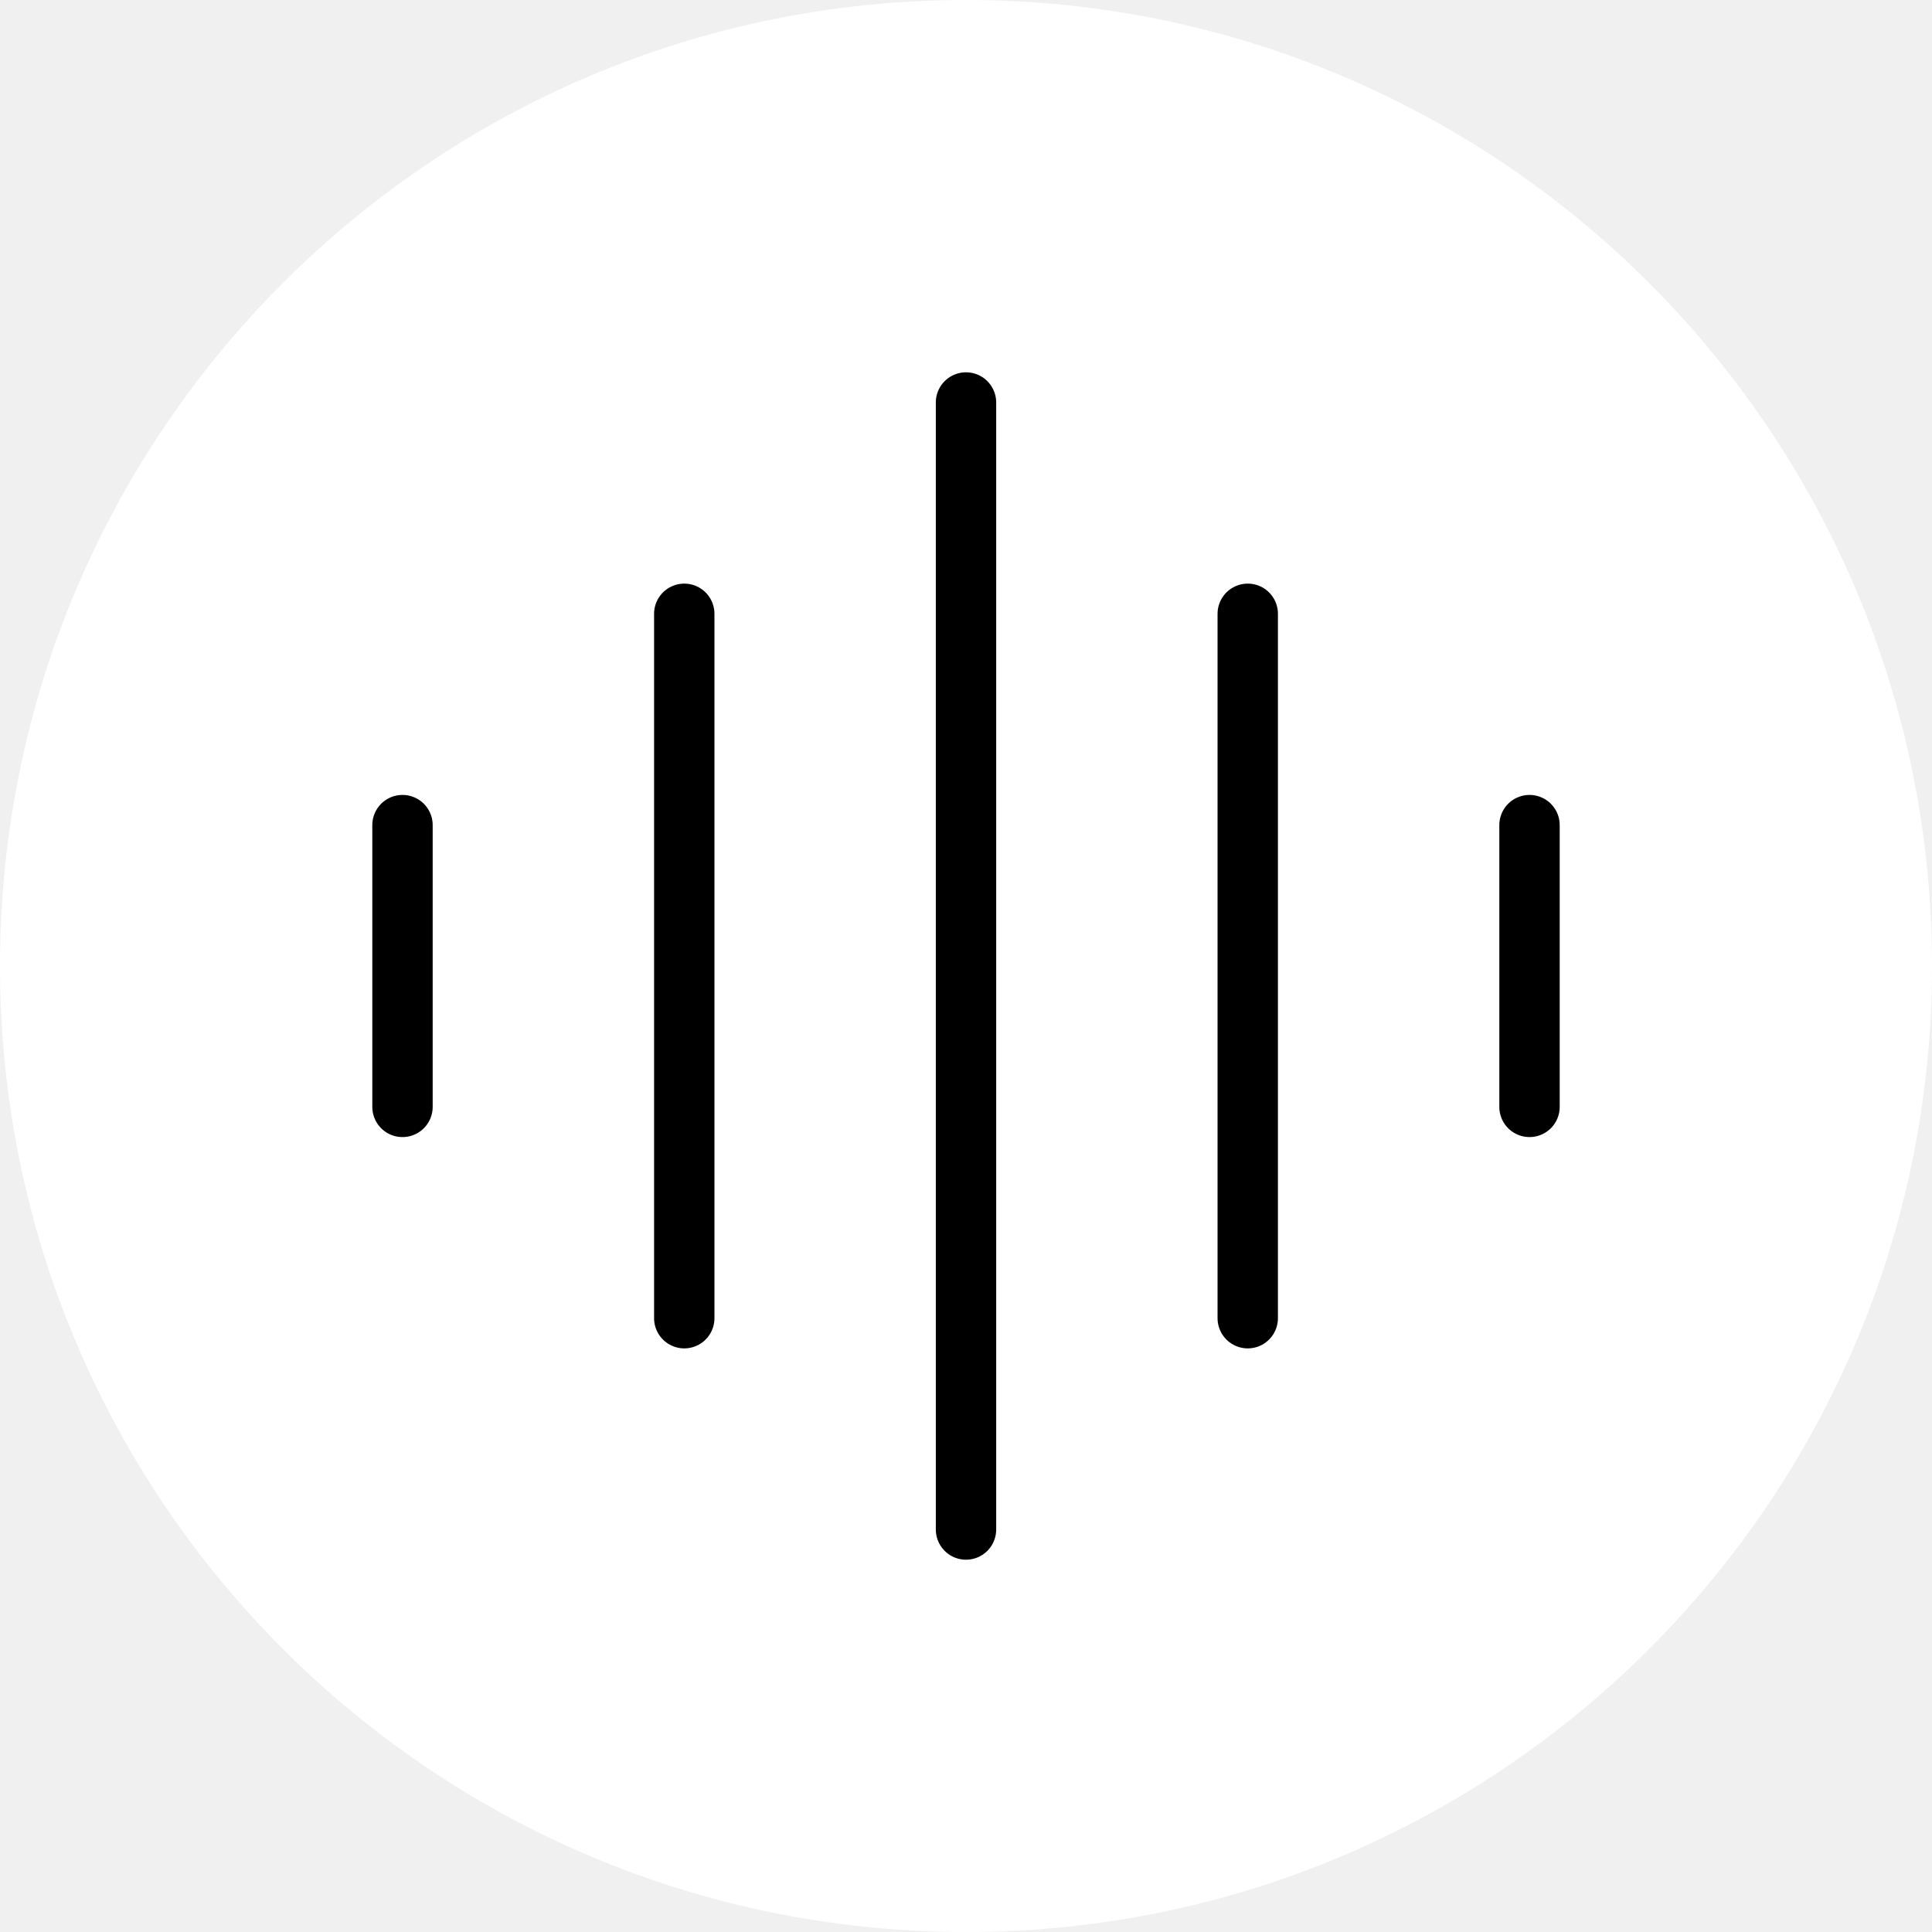
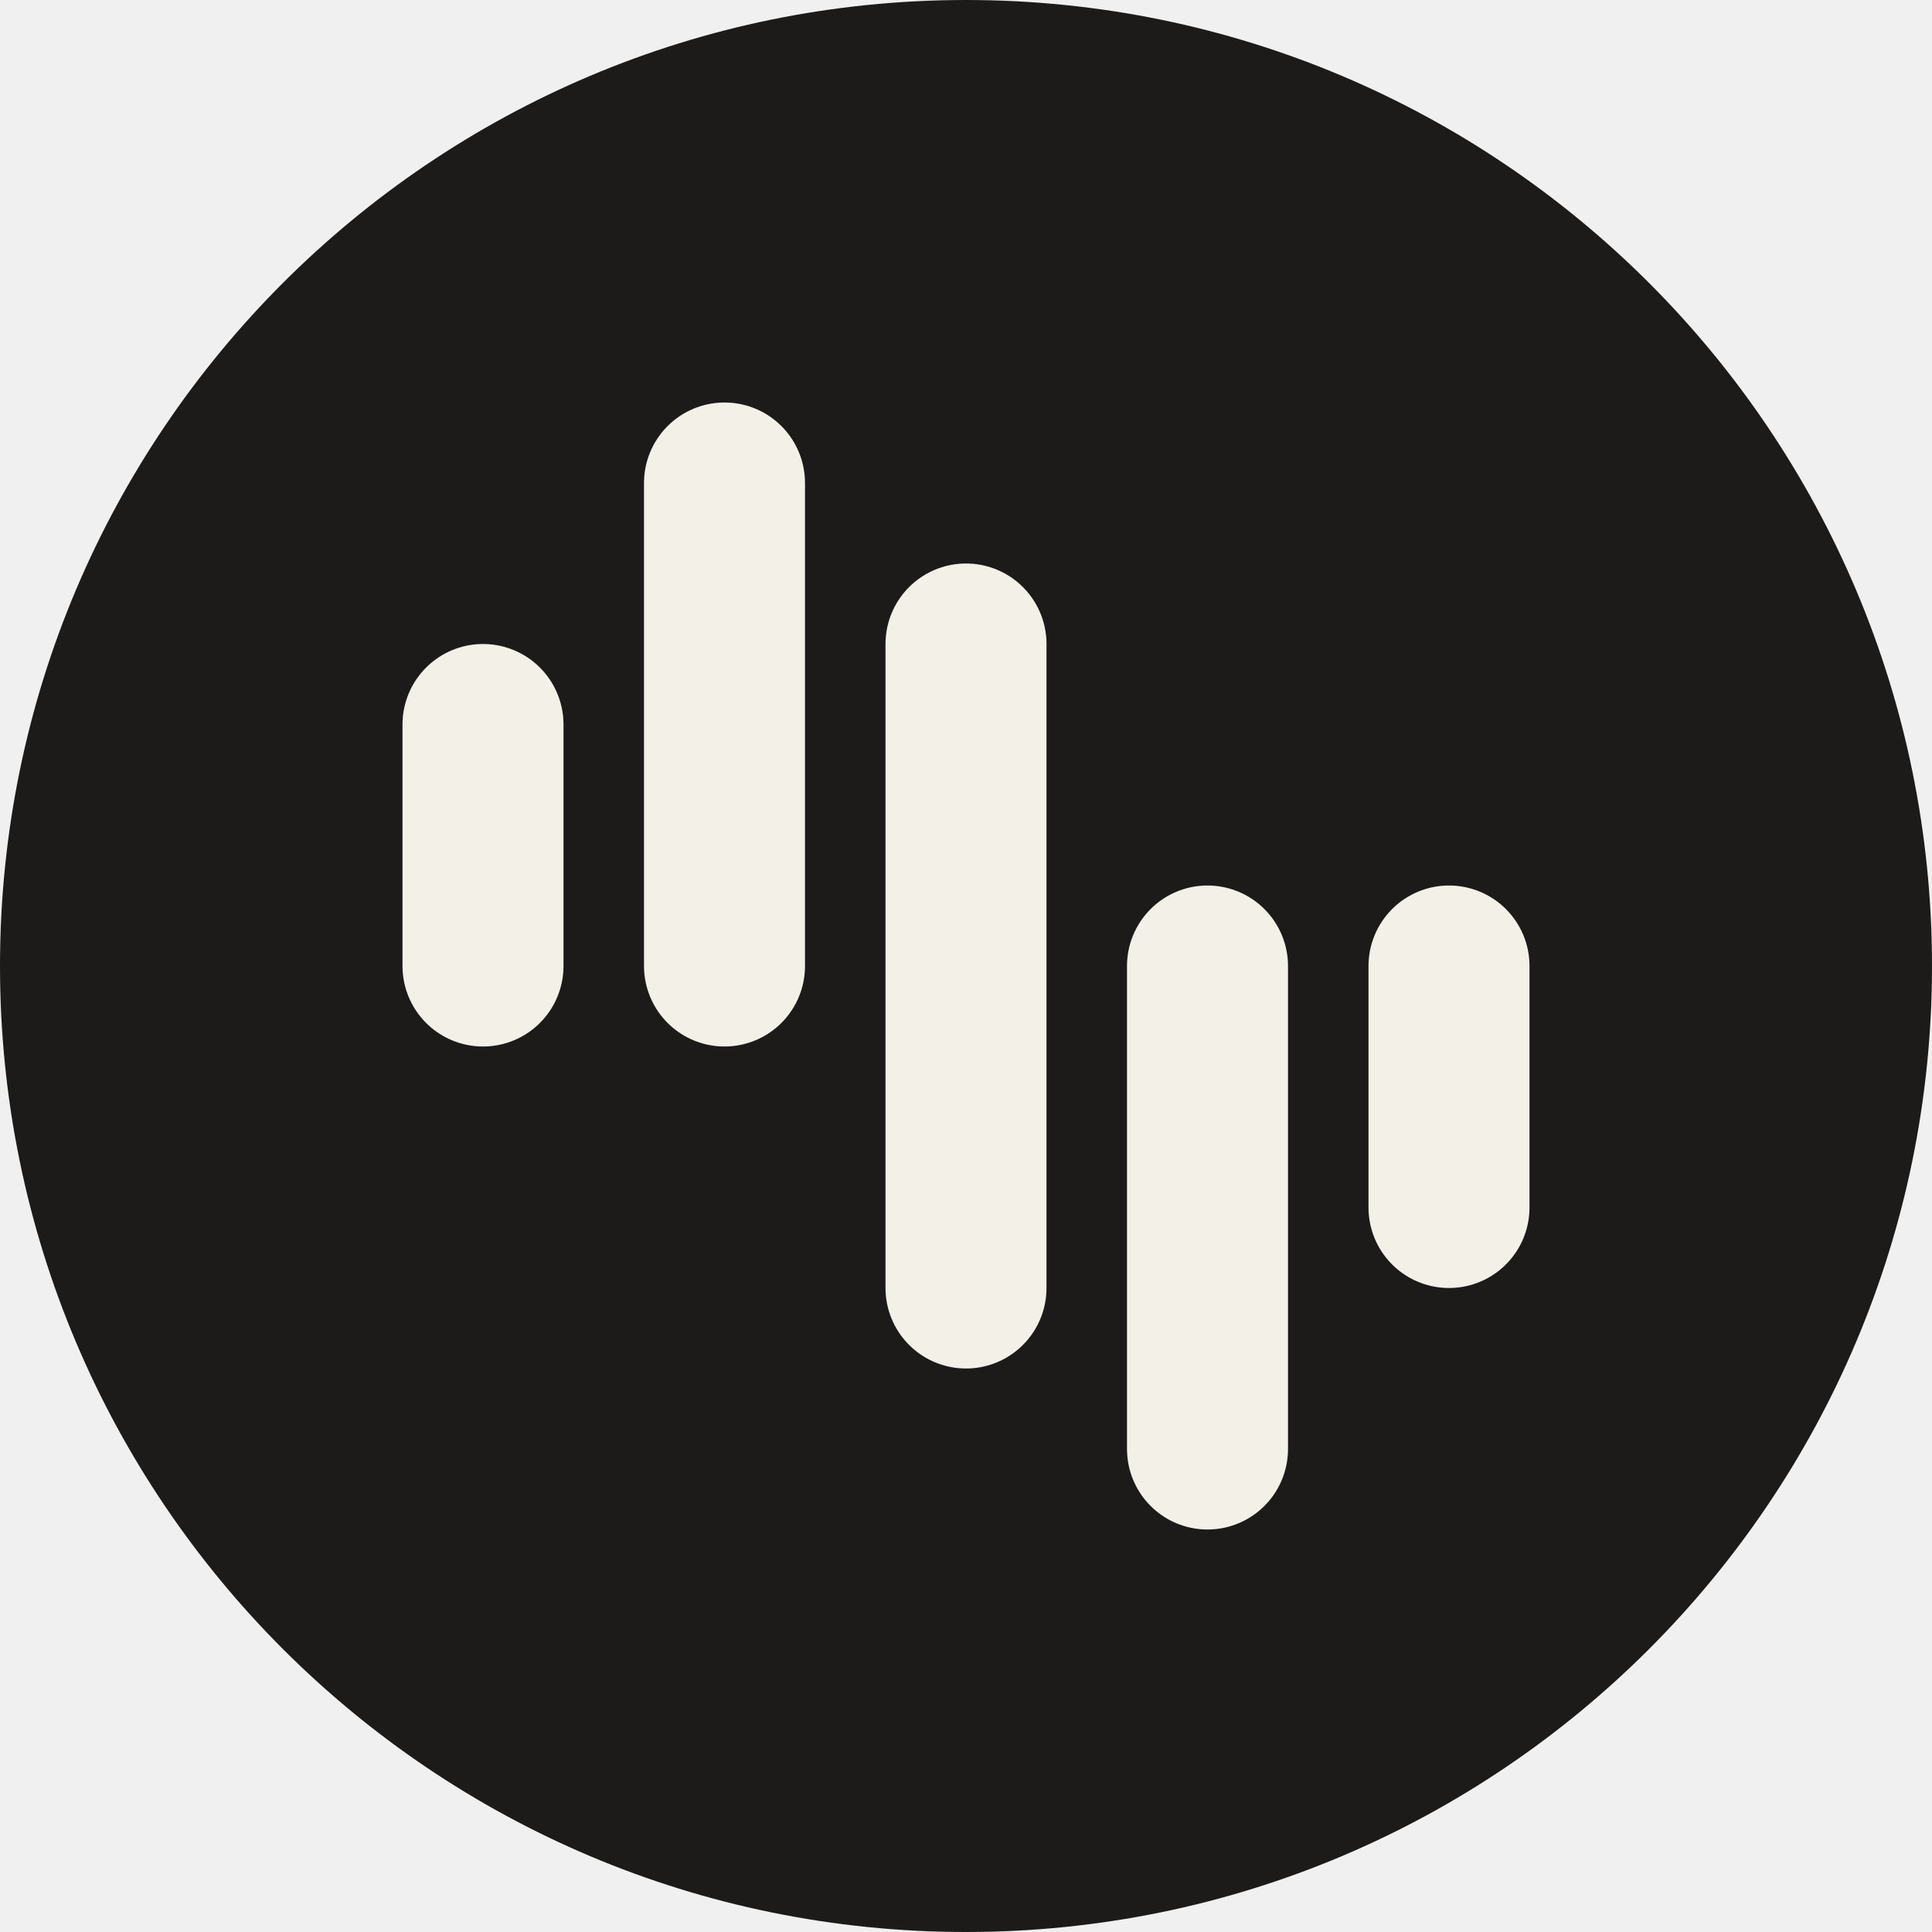
- <svg xmlns="http://www.w3.org/2000/svg" width="64" height="64" viewBox="0 0 64 64">
-   <circle cx="32" cy="32" r="32" fill="white" />
-   <path d="M13.333 27.333V36.667" stroke="black" stroke-width="2" stroke-linecap="round" />
-   <path d="M22.667 20.333V43.667" stroke="black" stroke-width="2" stroke-linecap="round" />
-   <path d="M32.0 13.333V50.667" stroke="black" stroke-width="2" stroke-linecap="round" />
-   <path d="M41.333 20.333V43.667" stroke="black" stroke-width="2" stroke-linecap="round" />
-   <path d="M50.667 27.333V36.667" stroke="black" stroke-width="2" stroke-linecap="round" />
+ <svg xmlns="http://www.w3.org/2000/svg" width="24" height="24" viewBox="0 0 24 24">
+   <circle cx="12" cy="12" r="12" fill="#1C1B1A" />
+   <path d="M6 9V12" stroke="#F3F0E8" stroke-width="2" stroke-linecap="round" />
+   <path d="M9 6V12" stroke="#F3F0E8" stroke-width="2" stroke-linecap="round" />
+   <path d="M12 8V16" stroke="#F3F0E8" stroke-width="2" stroke-linecap="round" />
+   <path d="M15 12V18" stroke="#F3F0E8" stroke-width="2" stroke-linecap="round" />
+   <path d="M18 12V15" stroke="#F3F0E8" stroke-width="2" stroke-linecap="round" />
</svg>
